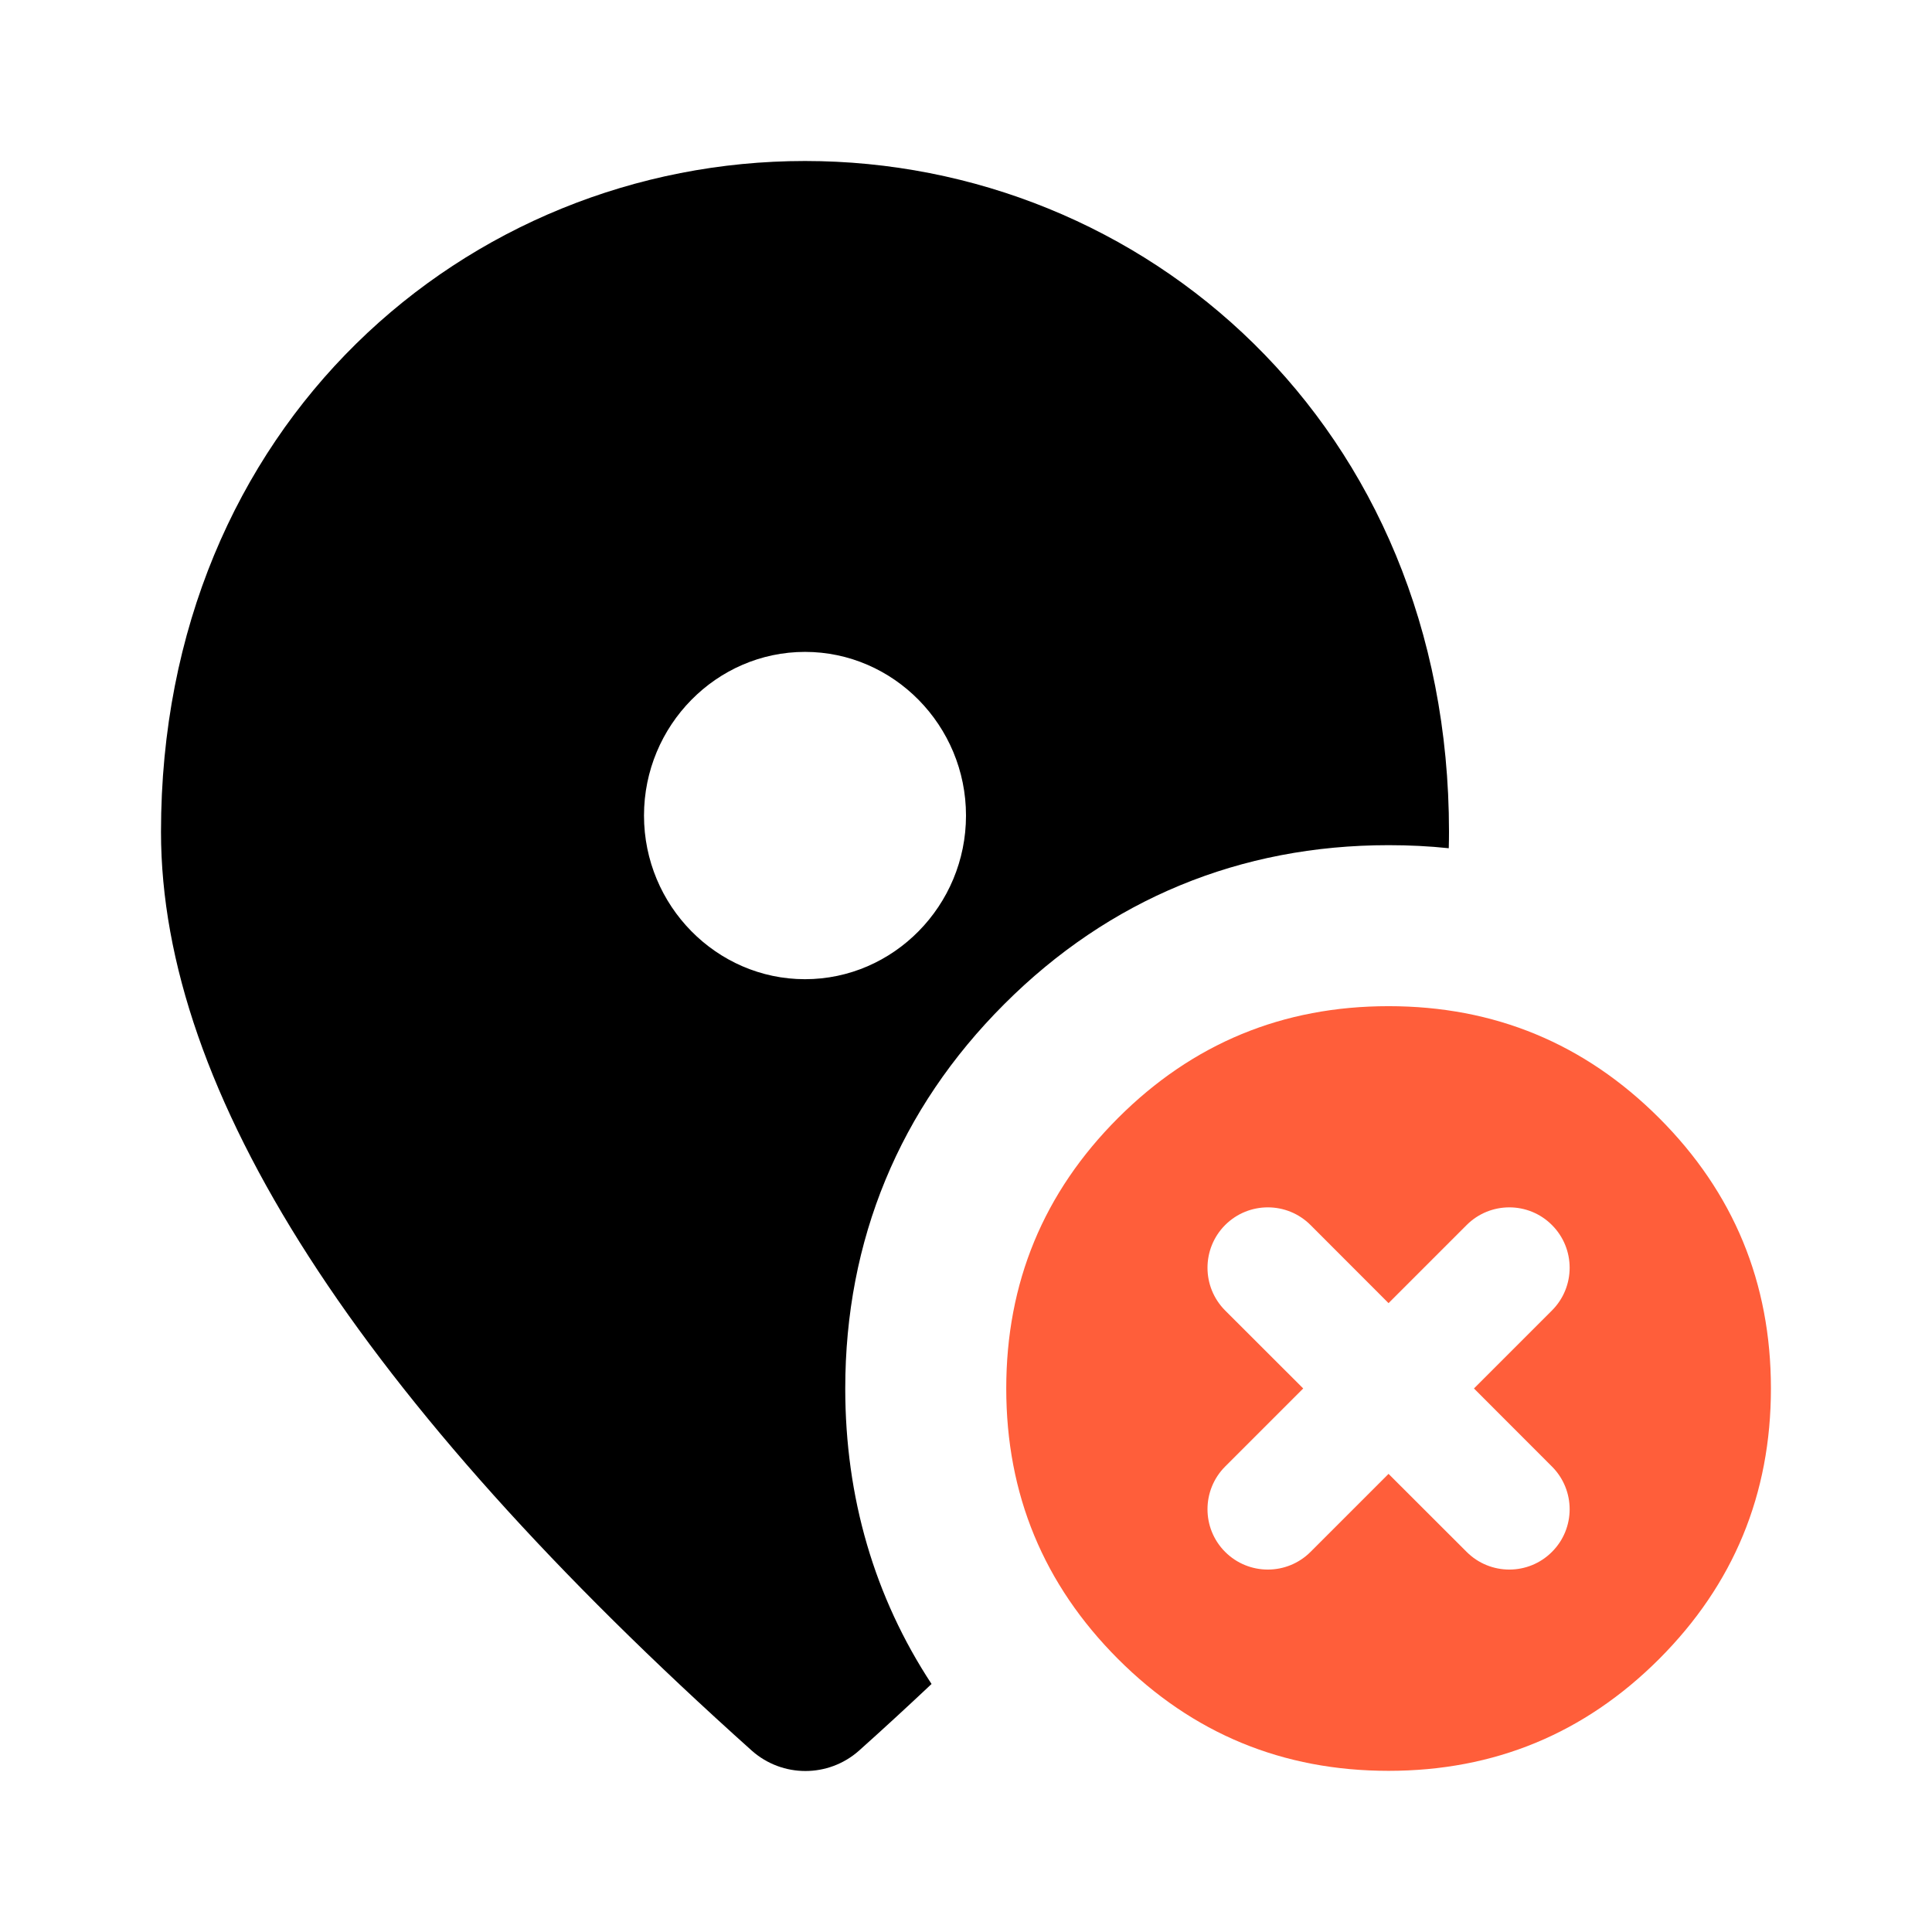
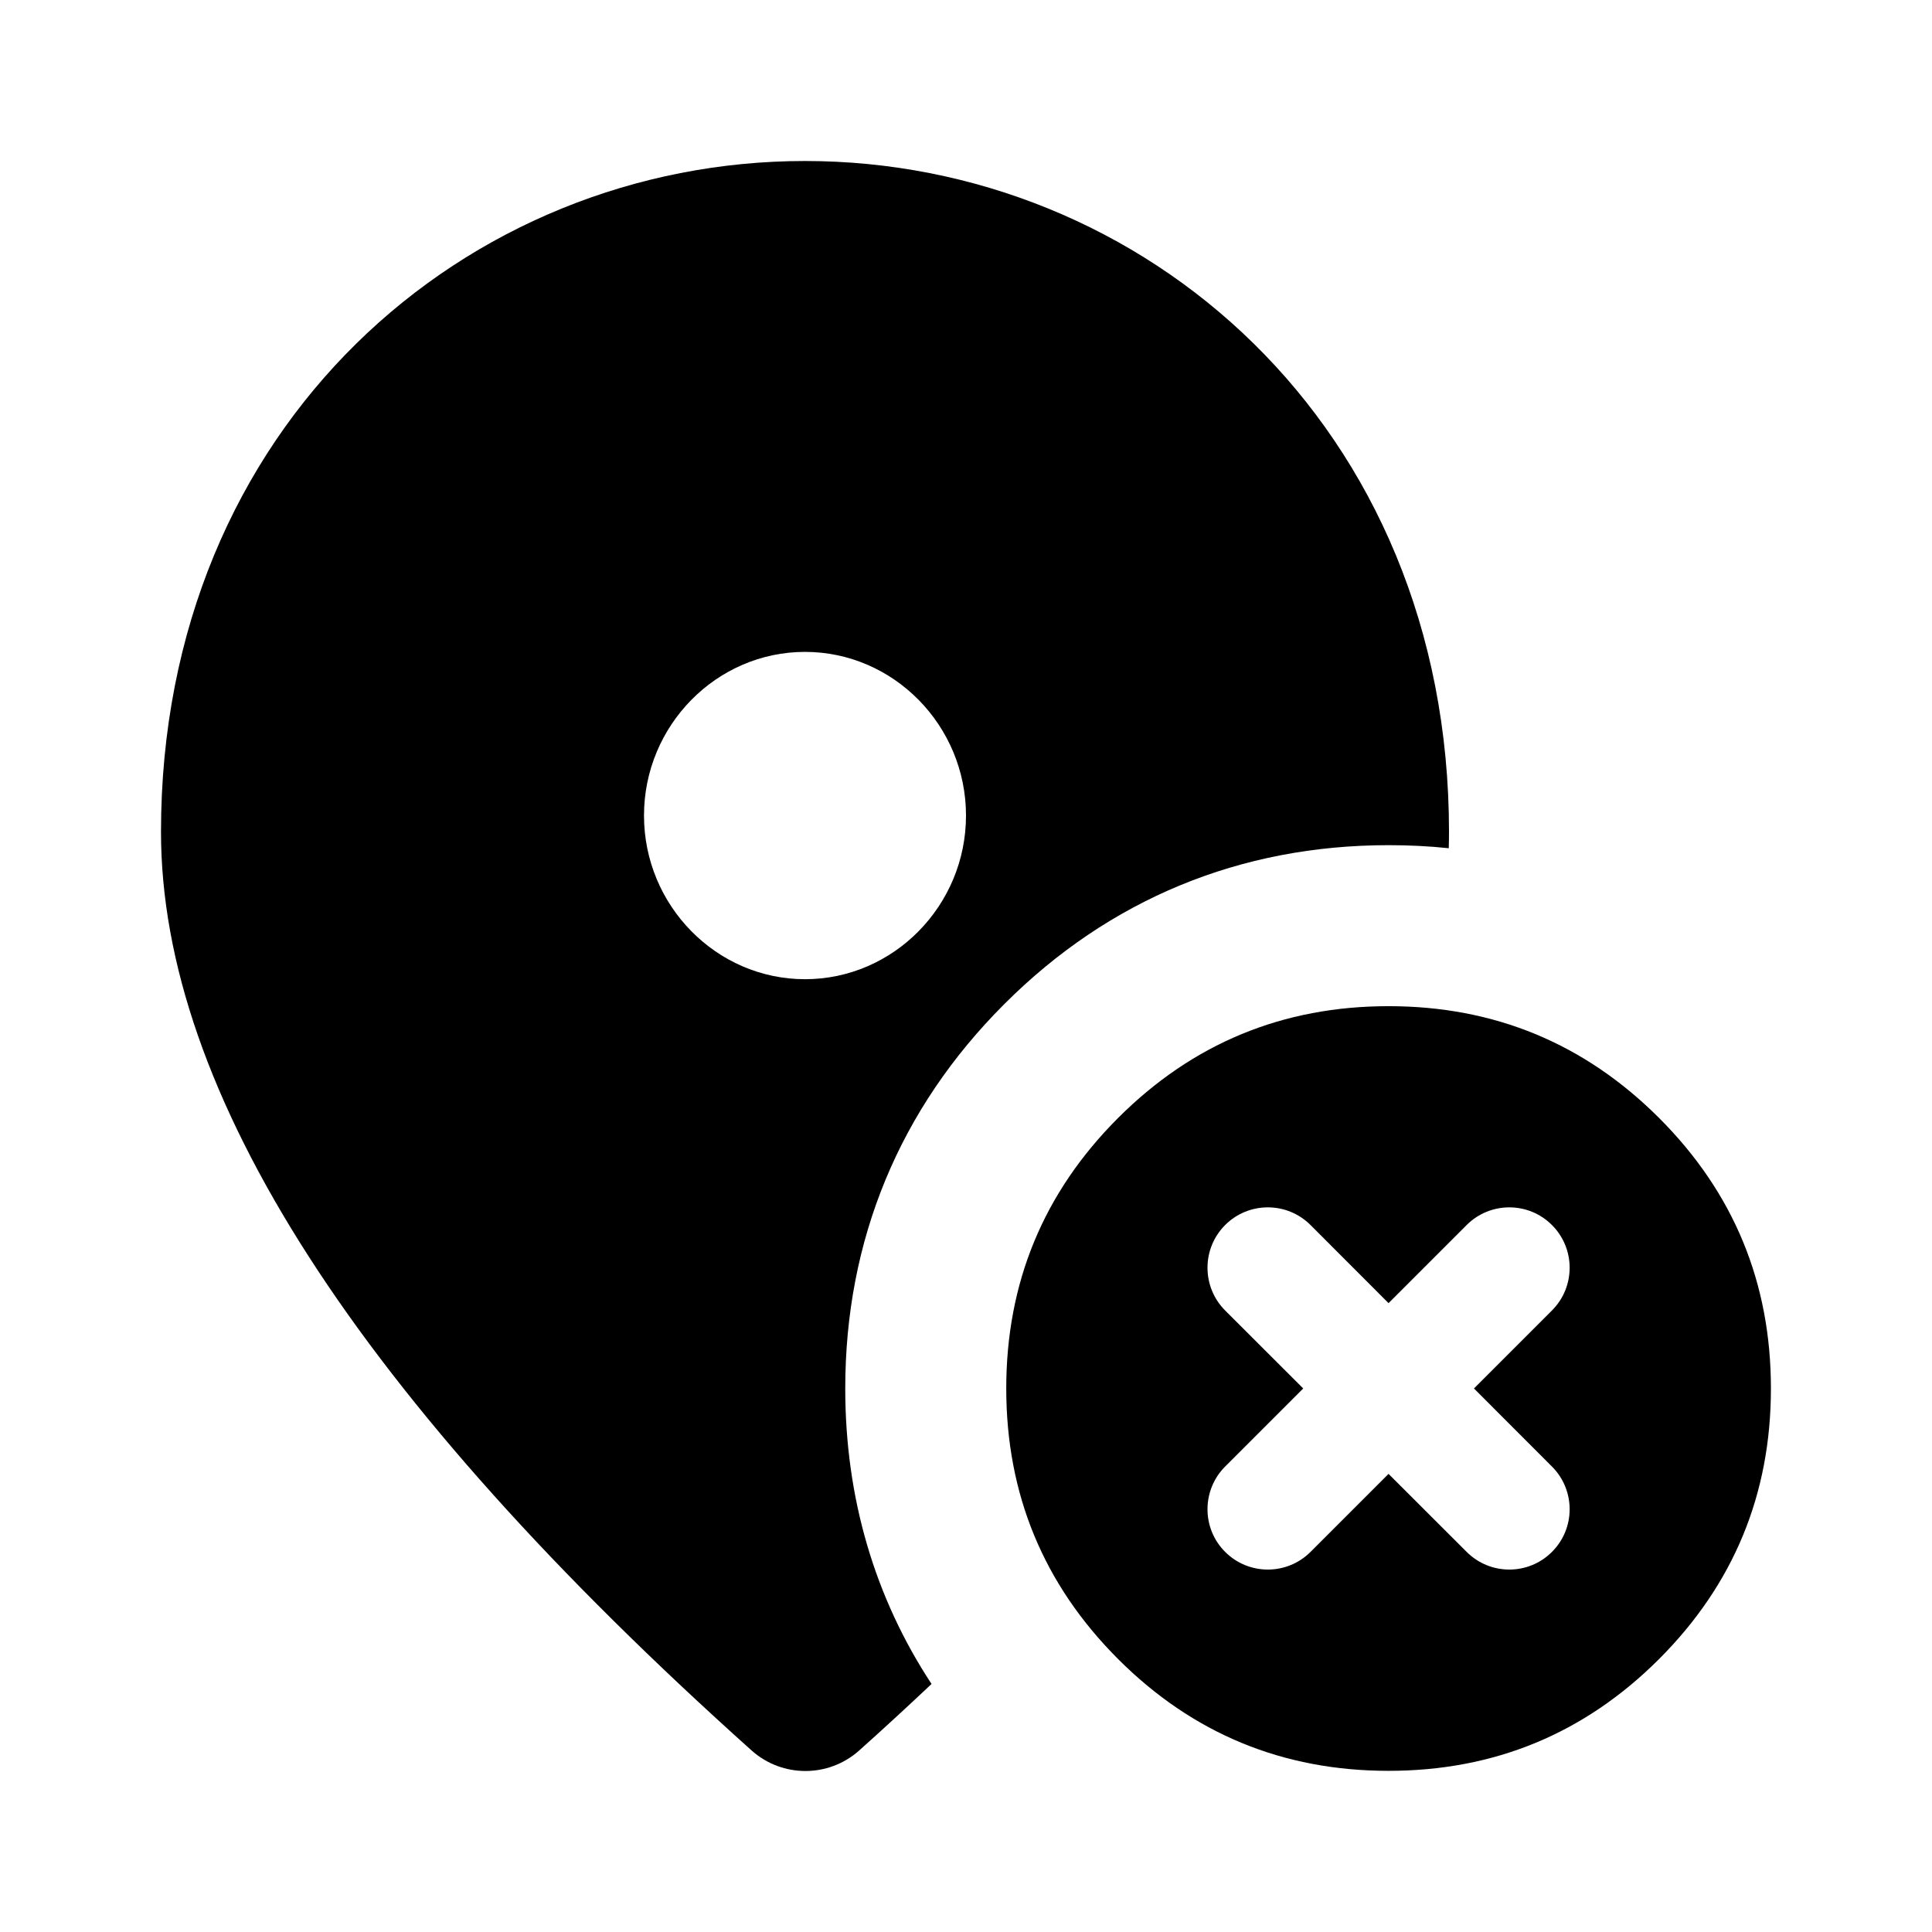
<svg xmlns="http://www.w3.org/2000/svg" viewBox="0 0 24 24" fill="none">
  <path fill-rule="evenodd" clip-rule="evenodd" d="M2 10.334C2 5.273 5.8 2 10 2C14.2 2 18 5.273 18 10.334C18 10.402 17.999 10.469 17.997 10.537C17.752 10.511 17.503 10.499 17.249 10.499C15.407 10.499 13.777 11.171 12.475 12.474C11.172 13.776 10.5 15.406 10.5 17.248C10.5 18.602 10.863 19.84 11.572 20.919C11.281 21.193 10.981 21.47 10.67 21.748C10.29 22.084 9.72 22.084 9.34 21.748C4.45 17.368 2 13.566 2 10.334ZM8 10.131C8 11.249 8.9 12.164 10 12.164C11.1 12.164 12 11.249 12 10.131C12 9.013 11.1 8.098 10 8.098C8.9 8.098 8 9.013 8 10.131Z" fill="currentColor" />
-   <path fill-rule="evenodd" clip-rule="evenodd" d="M13.889 20.609C14.815 21.535 15.935 21.998 17.249 21.998C18.563 21.998 19.683 21.535 20.61 20.609C21.536 19.682 21.999 18.562 21.999 17.248C21.999 15.934 21.536 14.814 20.61 13.888C19.683 12.962 18.563 12.499 17.249 12.499C15.935 12.499 14.815 12.962 13.889 13.888C12.963 14.814 12.5 15.934 12.5 17.248C12.5 18.562 12.963 19.682 13.889 20.609ZM19.279 15.218C18.987 14.925 18.512 14.925 18.219 15.218L17.249 16.188L16.28 15.218C15.987 14.925 15.512 14.925 15.219 15.218C14.927 15.511 14.927 15.986 15.219 16.279L16.189 17.248L15.219 18.218C14.927 18.511 14.927 18.986 15.219 19.278C15.512 19.571 15.987 19.571 16.28 19.278L17.249 18.309L18.219 19.278C18.512 19.571 18.987 19.571 19.279 19.278C19.572 18.986 19.572 18.511 19.279 18.218L18.31 17.248L19.279 16.279C19.572 15.986 19.572 15.511 19.279 15.218Z" fill="#FF5E3A" />
+   <path fill-rule="evenodd" clip-rule="evenodd" d="M13.889 20.609C14.815 21.535 15.935 21.998 17.249 21.998C18.563 21.998 19.683 21.535 20.61 20.609C21.536 19.682 21.999 18.562 21.999 17.248C21.999 15.934 21.536 14.814 20.61 13.888C19.683 12.962 18.563 12.499 17.249 12.499C15.935 12.499 14.815 12.962 13.889 13.888C12.963 14.814 12.5 15.934 12.5 17.248C12.5 18.562 12.963 19.682 13.889 20.609ZM19.279 15.218C18.987 14.925 18.512 14.925 18.219 15.218L17.249 16.188L16.28 15.218C15.987 14.925 15.512 14.925 15.219 15.218C14.927 15.511 14.927 15.986 15.219 16.279L16.189 17.248L15.219 18.218C14.927 18.511 14.927 18.986 15.219 19.278C15.512 19.571 15.987 19.571 16.28 19.278L17.249 18.309L18.219 19.278C18.512 19.571 18.987 19.571 19.279 19.278C19.572 18.986 19.572 18.511 19.279 18.218L18.31 17.248L19.279 16.279C19.572 15.986 19.572 15.511 19.279 15.218Z" fill="currentColor" />
</svg>
